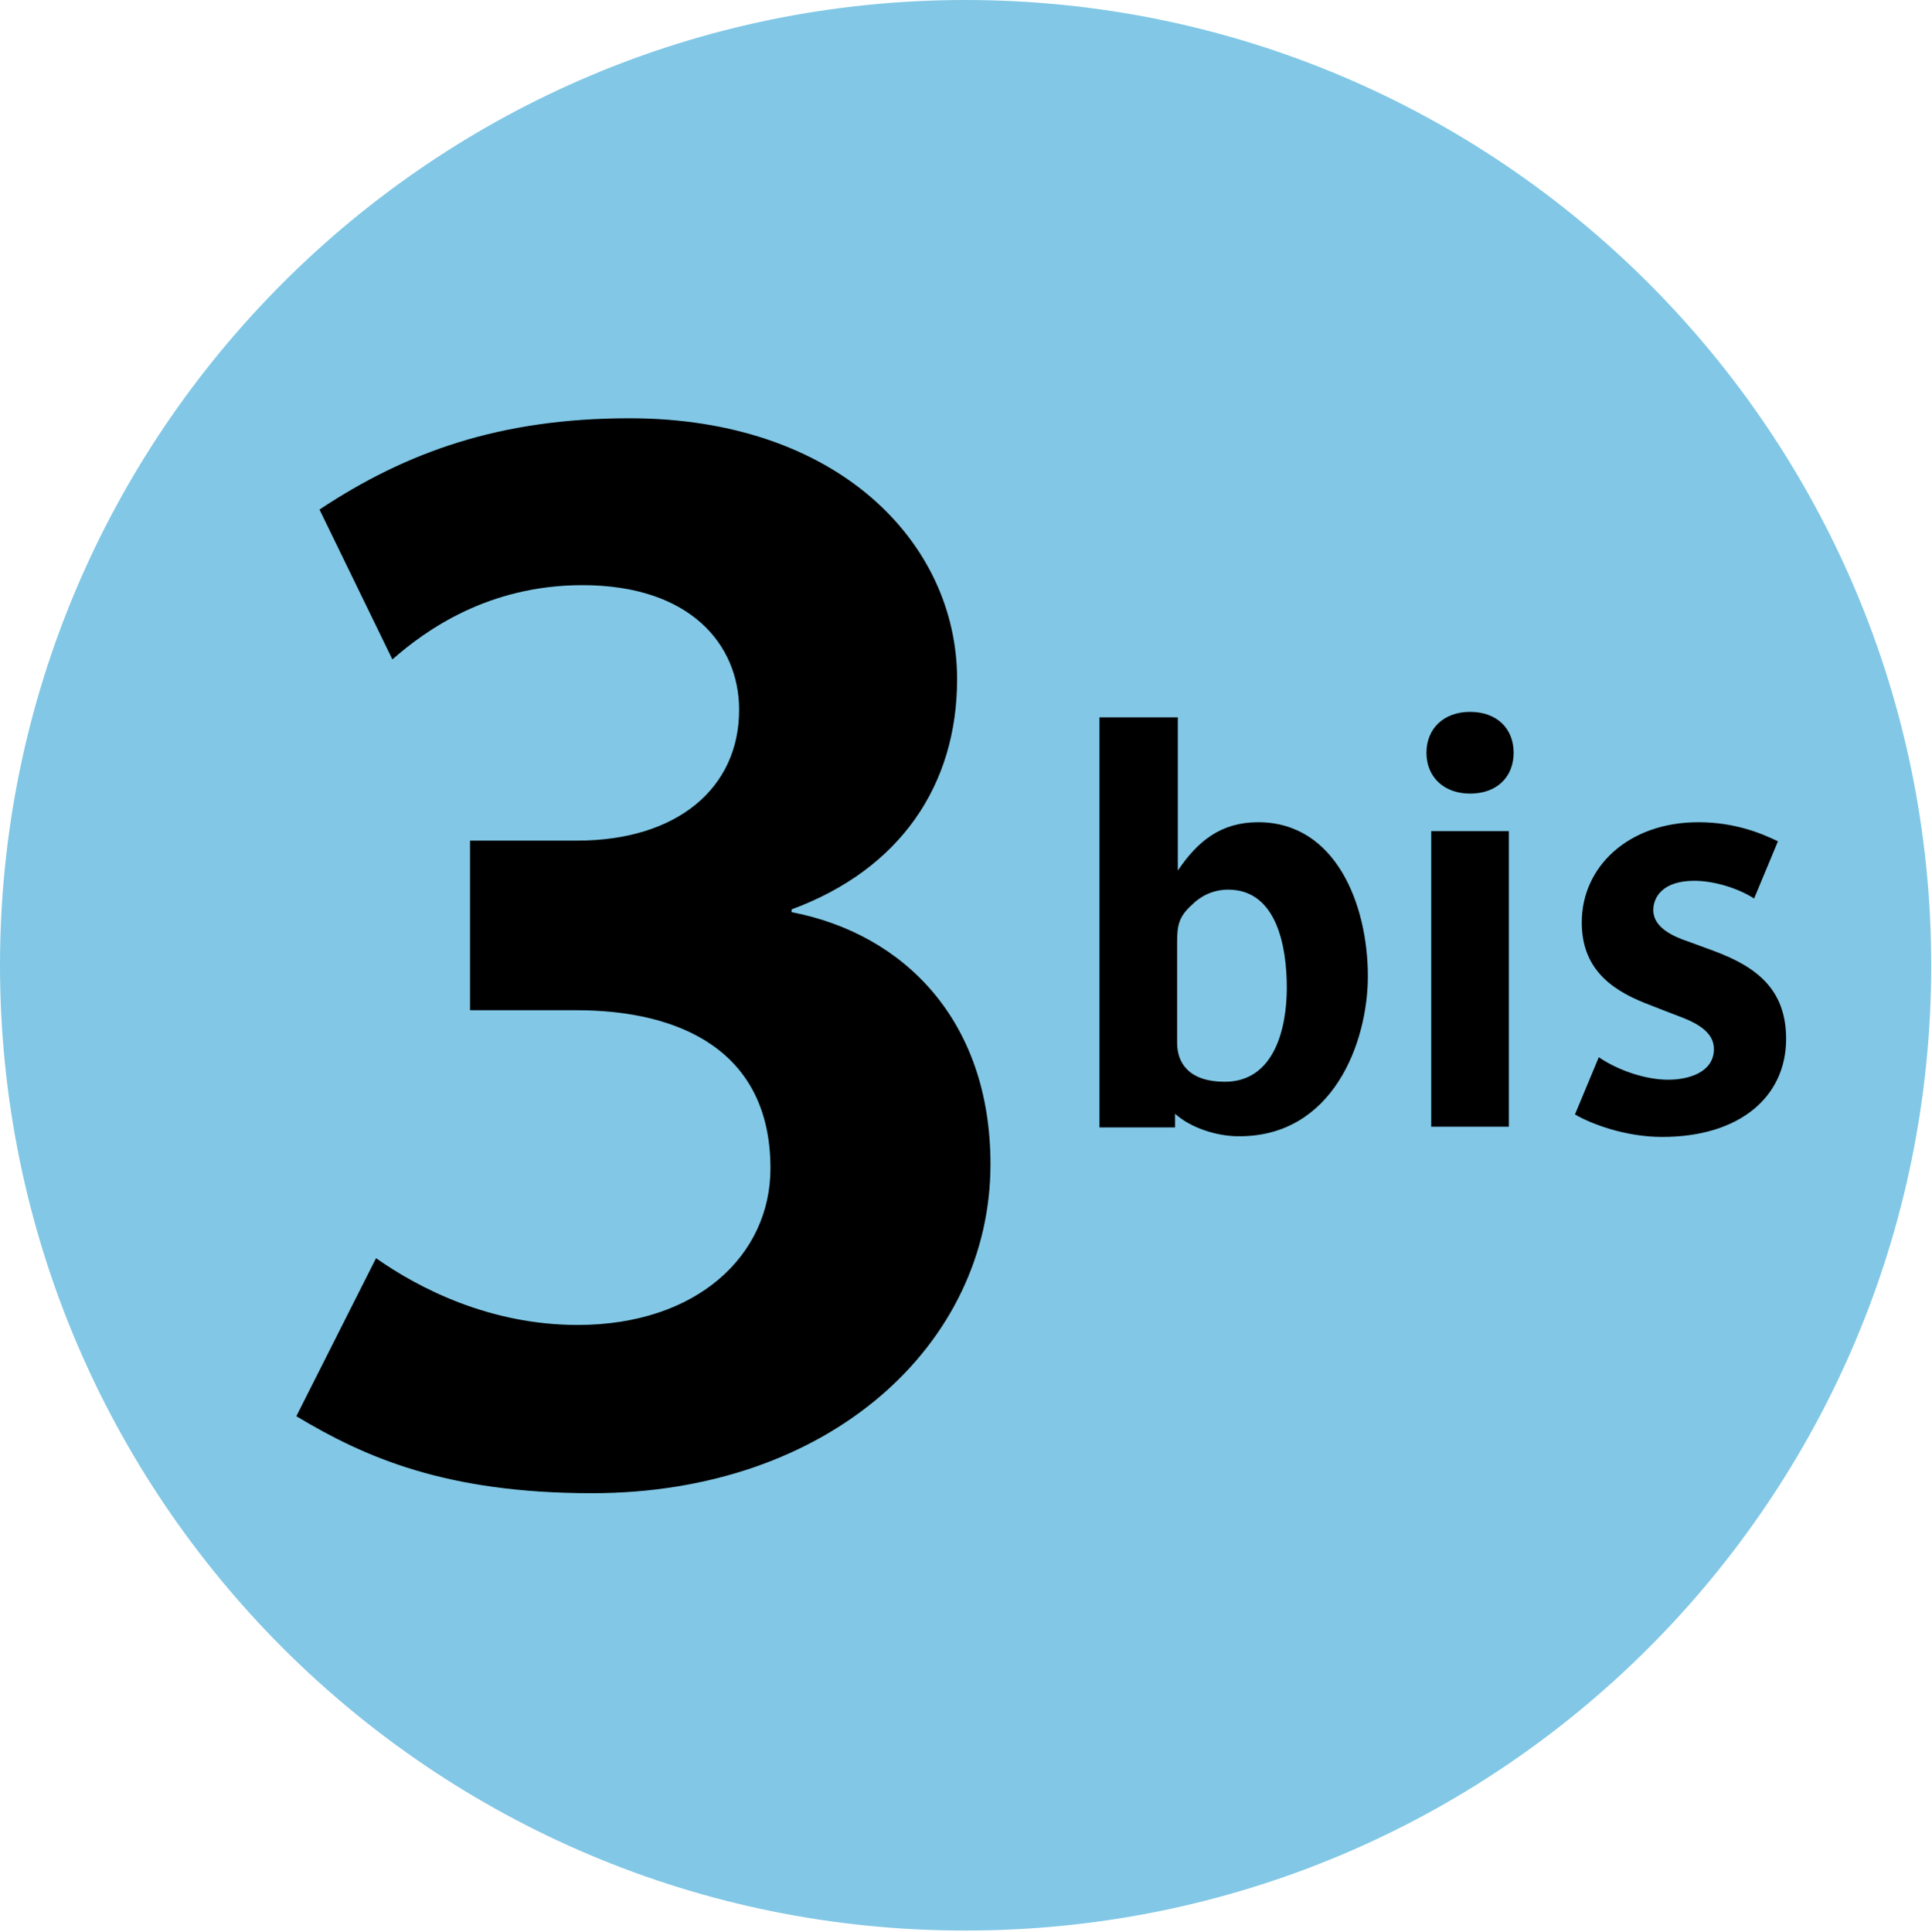
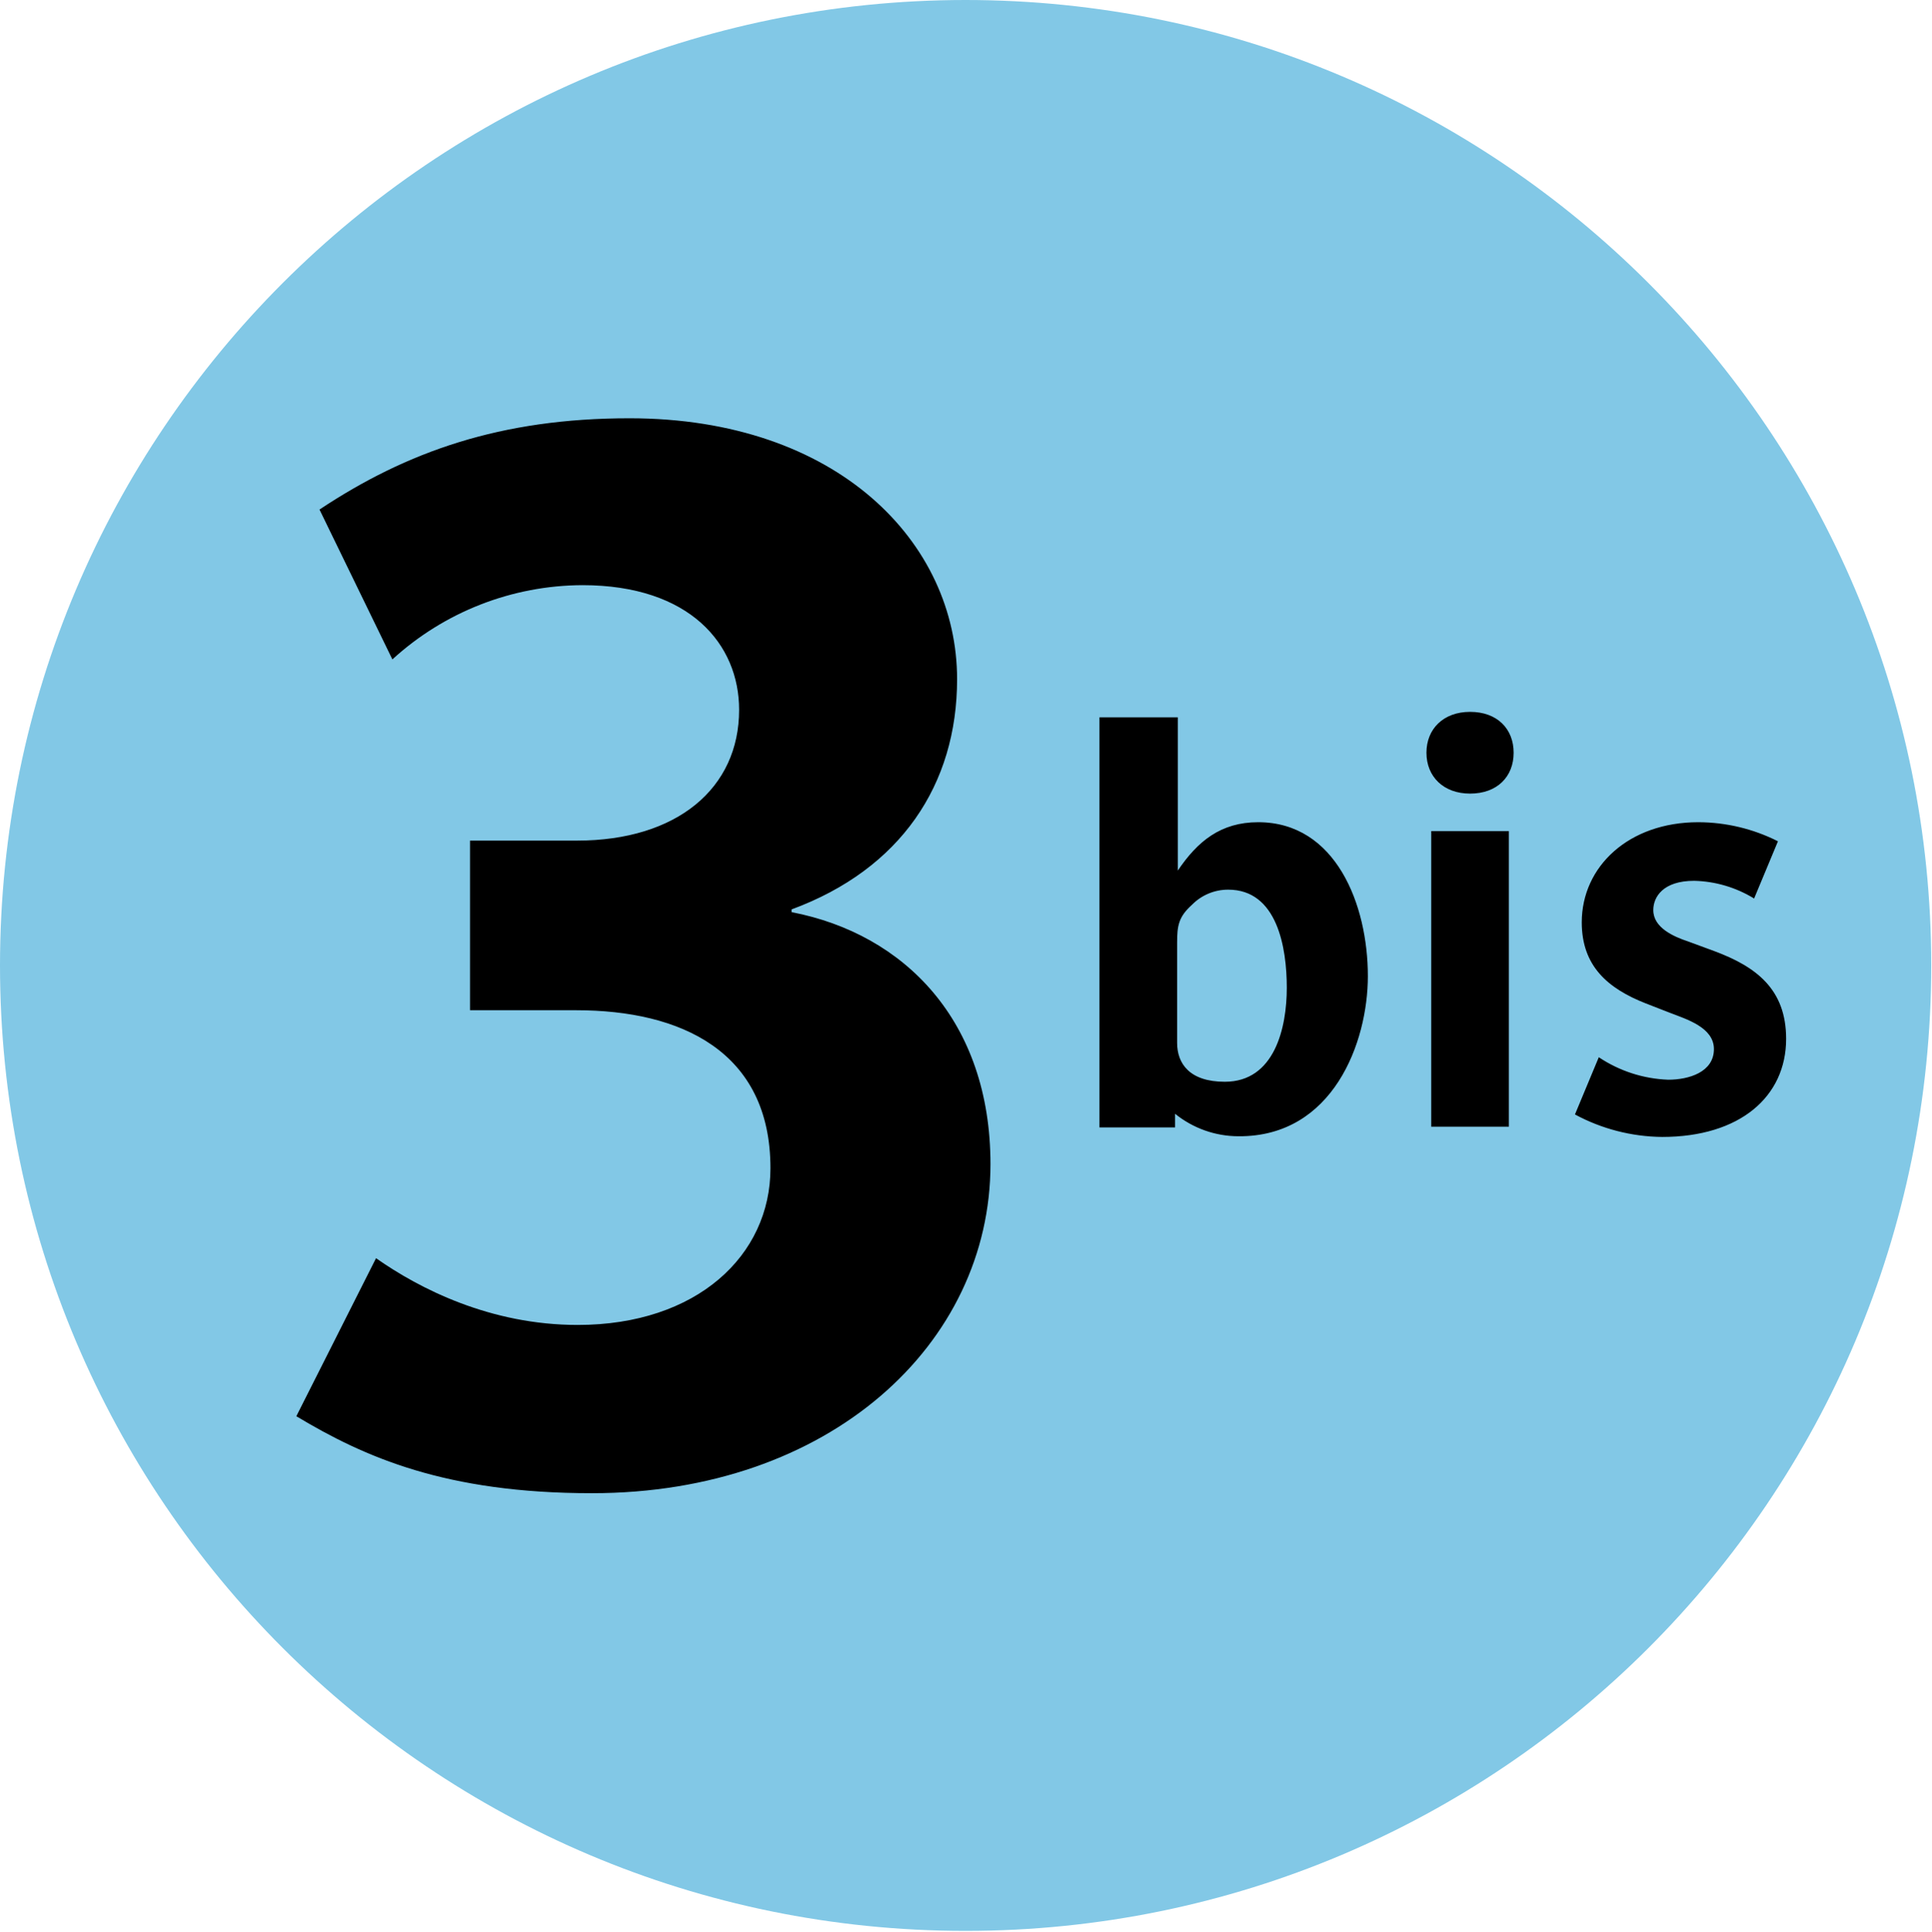
- <svg xmlns="http://www.w3.org/2000/svg" xmlns:xlink="http://www.w3.org/1999/xlink" version="1.1" id="Layer_1" x="0px" y="0px" viewBox="0 0 283.5 283.5" style="enable-background:new 0 0 283.5 283.5;" xml:space="preserve">
-   <style type="text/css">
- 	.st0{clip-path:url(#SVGID_00000062192654431834614230000018321160341292359095_);fill:#82C8E6;}
- 	.st1{clip-path:url(#SVGID_00000062192654431834614230000018321160341292359095_);fill-rule:evenodd;clip-rule:evenodd;}
- </style>
-   <g>
-     <defs>
-       <rect id="SVGID_1_" x="0" y="0" width="283.5" height="283.5" />
-     </defs>
-     <clipPath id="SVGID_00000124840597065488903460000005481875429875956626_">
-       <use xlink:href="#SVGID_1_" style="overflow:visible;" />
+ <svg xmlns="http://www.w3.org/2000/svg" id="metro_3bis_couleur_RVB" width="283.5" height="283.5" viewBox="0 0 283.5 283.5">
+   <defs>
+     <clipPath id="clip-path">
+       <rect id="Rectangle_6" data-name="Rectangle 6" width="283.5" height="283.5" />
    </clipPath>
-     <path style="clip-path:url(#SVGID_00000124840597065488903460000005481875429875956626_);fill:#82C8E6;" d="M0,141.7   C0,63.5,63.5,0,141.7,0C220,0,283.5,63.5,283.5,141.7c0,78.3-63.4,141.7-141.7,141.7C63.5,283.5,0,220,0,141.7" />
-     <path style="clip-path:url(#SVGID_00000124840597065488903460000005481875429875956626_);fill-rule:evenodd;clip-rule:evenodd;" d="   M200.8,143.3c0-10.5-4.7-22.6-16.1-22.6c-5.5,0-8.9,2.8-11.8,7.1v-22.5h-11.5v60.2h11.1v-2c2.2,2,6,3.3,9.3,3.3   C195.7,166.9,200.8,153,200.8,143.3 M188.9,145c0,5.9-1.8,13.8-9.1,13.8c-5.2,0-7-2.7-7-5.7v-14.7c0-2.5,0.2-3.8,2.2-5.6   c1.2-1.2,3-2.2,5.3-2.2C187.5,130.6,188.9,139.1,188.9,145 M222.2,110.5c0-3.5-2.4-6-6.4-6c-3.9,0-6.4,2.5-6.4,6c0,3.5,2.5,6,6.4,6   C219.8,116.5,222.2,114,222.2,110.5 M221.5,122h-11.4v43.4h11.4V122z M262.2,152.5c0,8.5-6.8,14.4-18.2,14.4   c-5.4,0-10.4-1.9-12.8-3.3l3.5-8.4c2.8,1.9,6.8,3.3,10.2,3.3c3,0,6.7-1.1,6.7-4.5c0-3.2-4.1-4.4-6.4-5.3l-3.6-1.4   c-5.6-2.2-9.4-5.5-9.4-11.9c0-8.2,6.9-14.7,17.1-14.7c5.5,0,9.4,1.7,11.7,2.8l-3.5,8.4c-2.5-1.6-6-2.6-8.8-2.6c-4.6,0-6,2.4-6,4.3   c0,2.6,3,3.9,5.1,4.6l3.8,1.4C257.8,141.9,262.2,145.2,262.2,152.5 M145.4,170.9c0,26.4-23.6,48.3-58.5,48.3   c-21.5,0-33.4-5.3-43.4-11.3l11.7-23.2c6.4,4.5,16.8,9.8,29.6,9.8c17.5,0,28.3-10.2,28.3-23c0-17.2-13.2-23.2-28.5-23.2H69v-24.9   h15.7c14.7,0,23.8-7.7,23.8-19.2c0-9.6-7.2-18.3-23-18.3c-13.8,0-23,6.6-27.9,10.9L46.9,74.8c12.8-8.5,26.6-13.4,45.5-13.4   c30.6,0,48.1,18.3,48.1,38.3c0,15.5-8.3,27.9-24.3,33.8v0.4C132.8,137.1,145.4,149.9,145.4,170.9" />
+   </defs>
+   <g id="Groupe_17" data-name="Groupe 17" clip-path="url(#clip-path)">
+     <path id="Tracé_17" data-name="Tracé 17" d="M0,141.7A141.775,141.775,0,0,1,141.7,0C220,0,283.5,63.5,283.5,141.7A141.75,141.75,0,0,1,0,141.7" fill="#82c8e6" />
+   </g>
+   <g id="Groupe_18" data-name="Groupe 18" clip-path="url(#clip-path)">
+     <path id="Tracé_18" data-name="Tracé 18" d="M200.8,143.3c0-10.5-4.7-22.6-16.1-22.6-5.5,0-8.9,2.8-11.8,7.1V105.3H161.4v60.2h11.1v-2a14.821,14.821,0,0,0,9.3,3.3c13.9.1,19-13.8,19-23.5M188.9,145c0,5.9-1.8,13.8-9.1,13.8-5.2,0-7-2.7-7-5.7V138.4c0-2.5.2-3.8,2.2-5.6a7.426,7.426,0,0,1,5.3-2.2c7.2,0,8.6,8.5,8.6,14.4m33.3-34.5c0-3.5-2.4-6-6.4-6-3.9,0-6.4,2.5-6.4,6s2.5,6,6.4,6c4,0,6.4-2.5,6.4-6m-.7,11.5H210.1v43.4h11.4Zm40.7,30.5c0,8.5-6.8,14.4-18.2,14.4a27.5,27.5,0,0,1-12.8-3.3l3.5-8.4a19.6,19.6,0,0,0,10.2,3.3c3,0,6.7-1.1,6.7-4.5,0-3.2-4.1-4.4-6.4-5.3l-3.6-1.4c-5.6-2.2-9.4-5.5-9.4-11.9,0-8.2,6.9-14.7,17.1-14.7a26.106,26.106,0,0,1,11.7,2.8l-3.5,8.4a17.632,17.632,0,0,0-8.8-2.6c-4.6,0-6,2.4-6,4.3,0,2.6,3,3.9,5.1,4.6l3.8,1.4c6.2,2.3,10.6,5.6,10.6,12.9M145.4,170.9c0,26.4-23.6,48.3-58.5,48.3-21.5,0-33.4-5.3-43.4-11.3l11.7-23.2c6.4,4.5,16.8,9.8,29.6,9.8,17.5,0,28.3-10.2,28.3-23,0-17.2-13.2-23.2-28.5-23.2H69V123.4H84.7c14.7,0,23.8-7.7,23.8-19.2,0-9.6-7.2-18.3-23-18.3A41.551,41.551,0,0,0,57.6,96.8l-10.7-22c12.8-8.5,26.6-13.4,45.5-13.4,30.6,0,48.1,18.3,48.1,38.3,0,15.5-8.3,27.9-24.3,33.8v.4c16.6,3.2,29.2,16,29.2,37" fill-rule="evenodd" />
  </g>
</svg>
